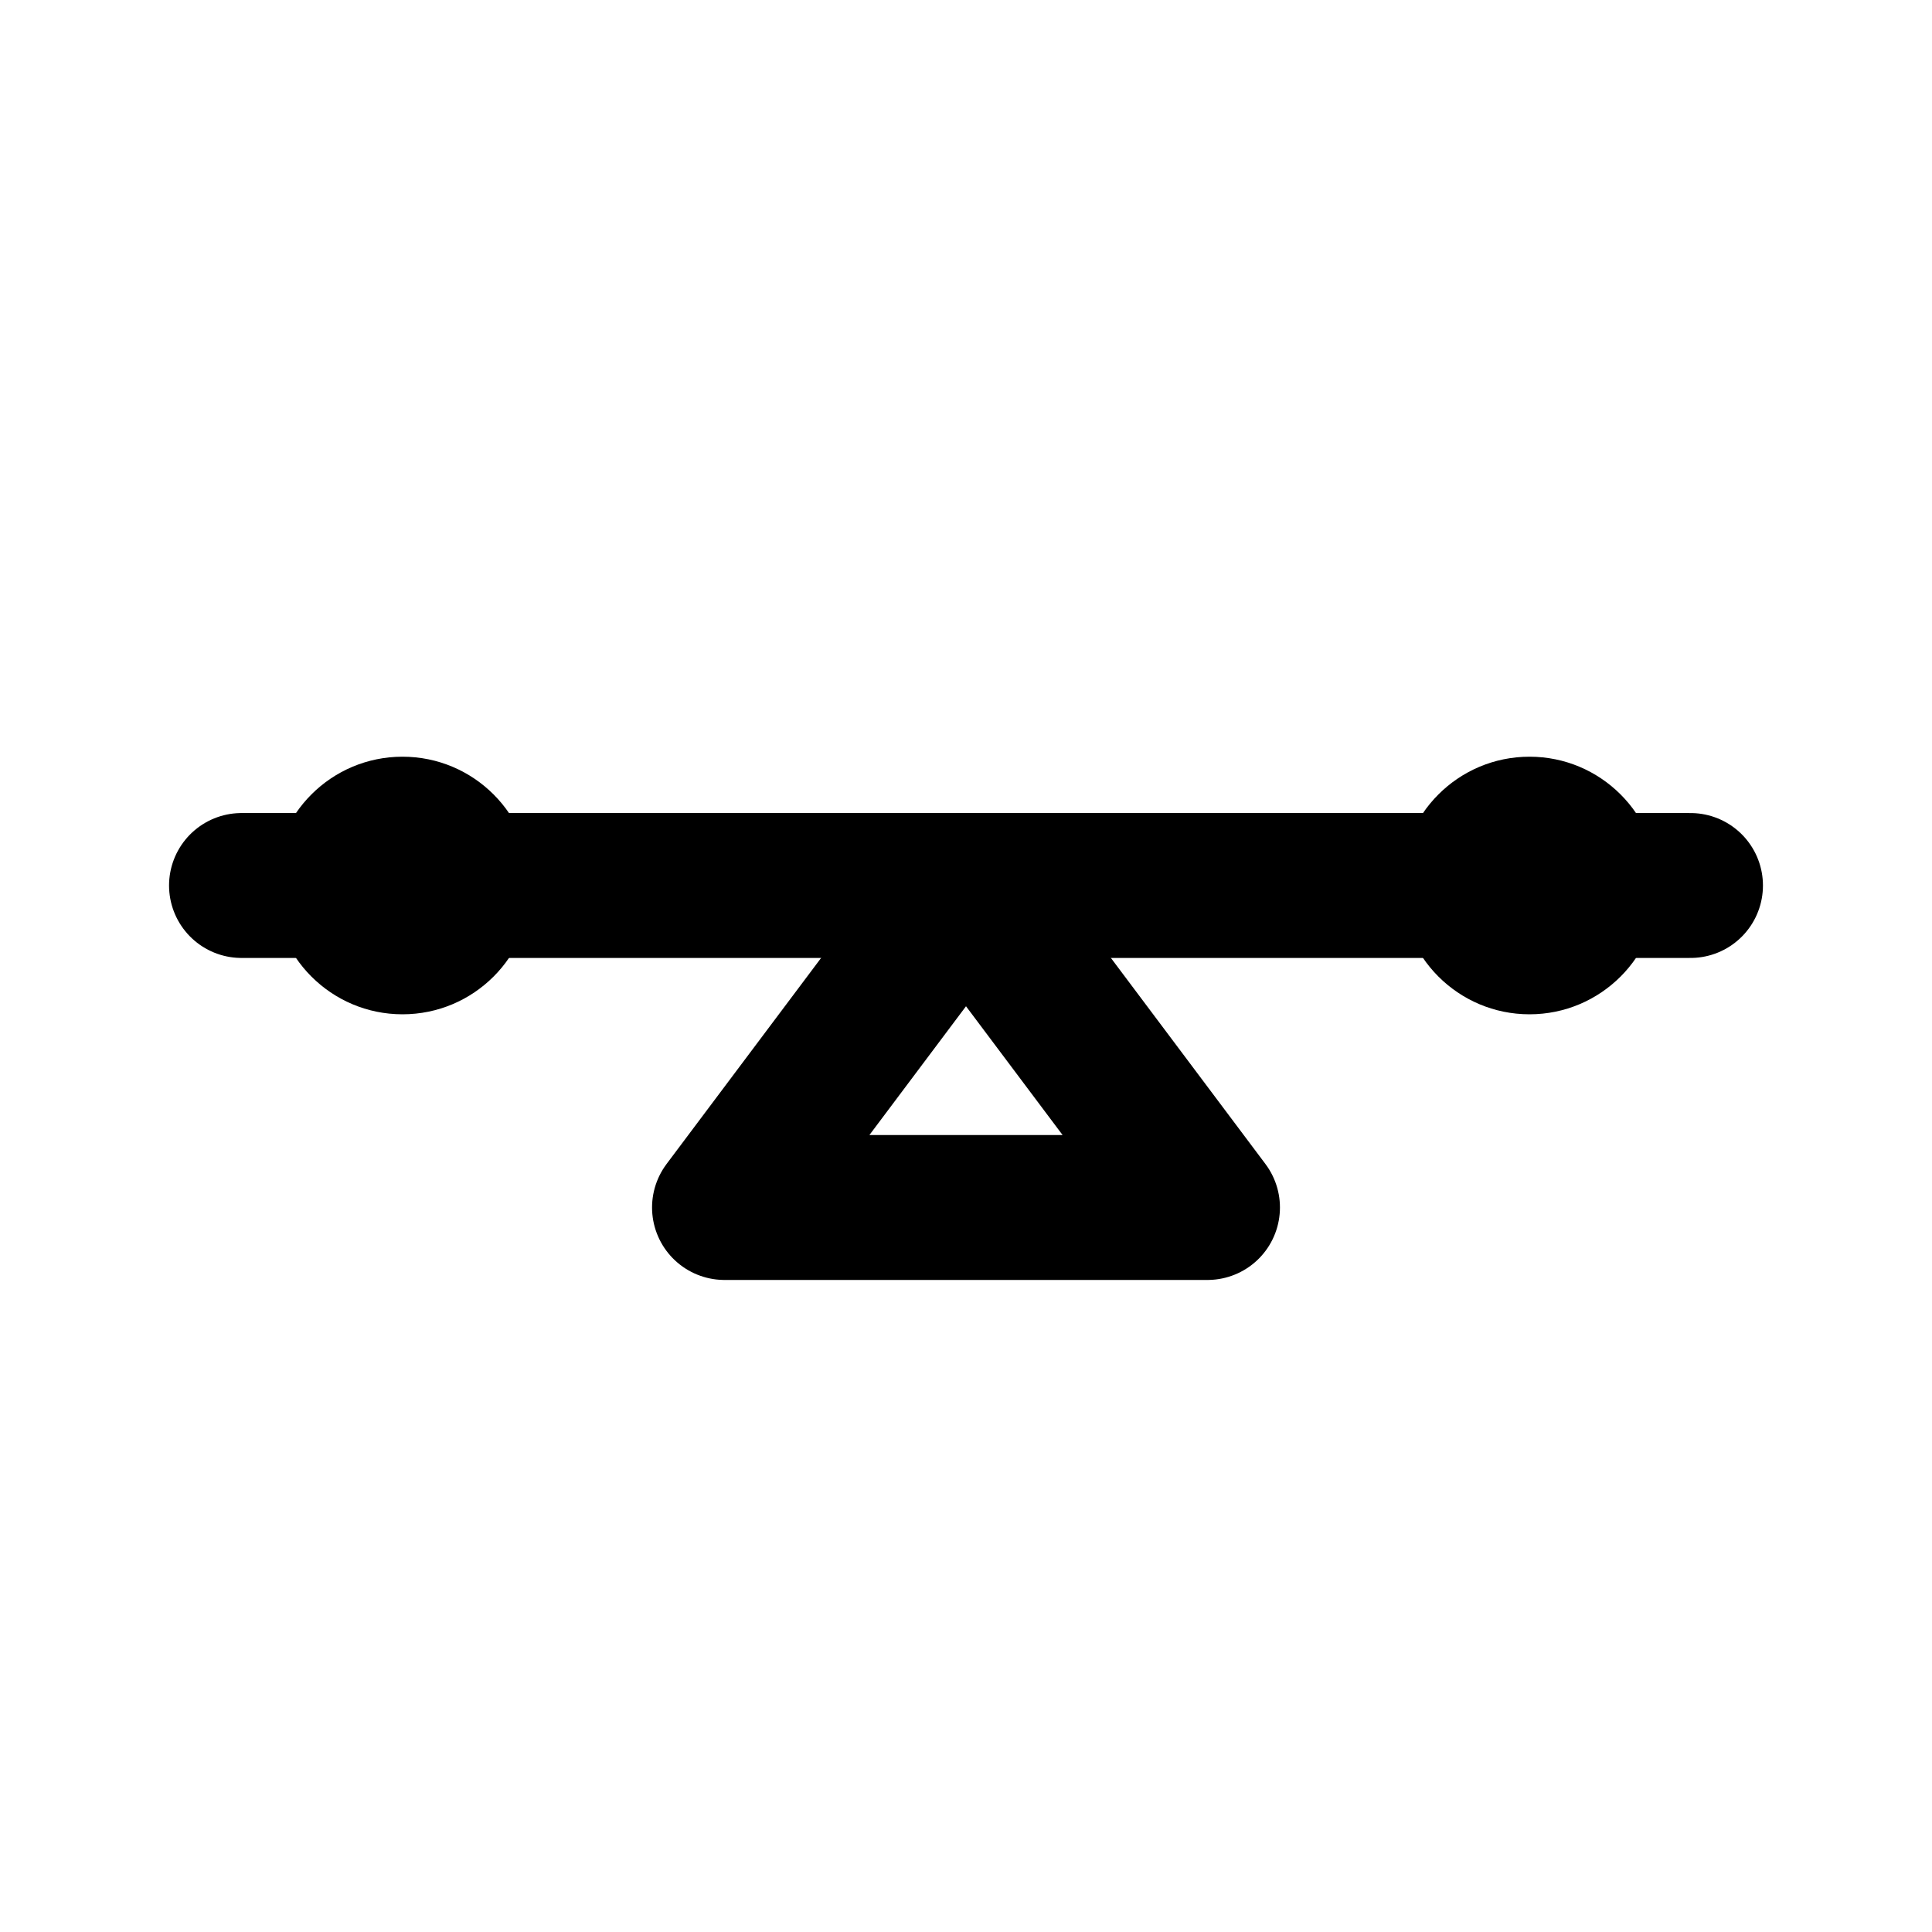
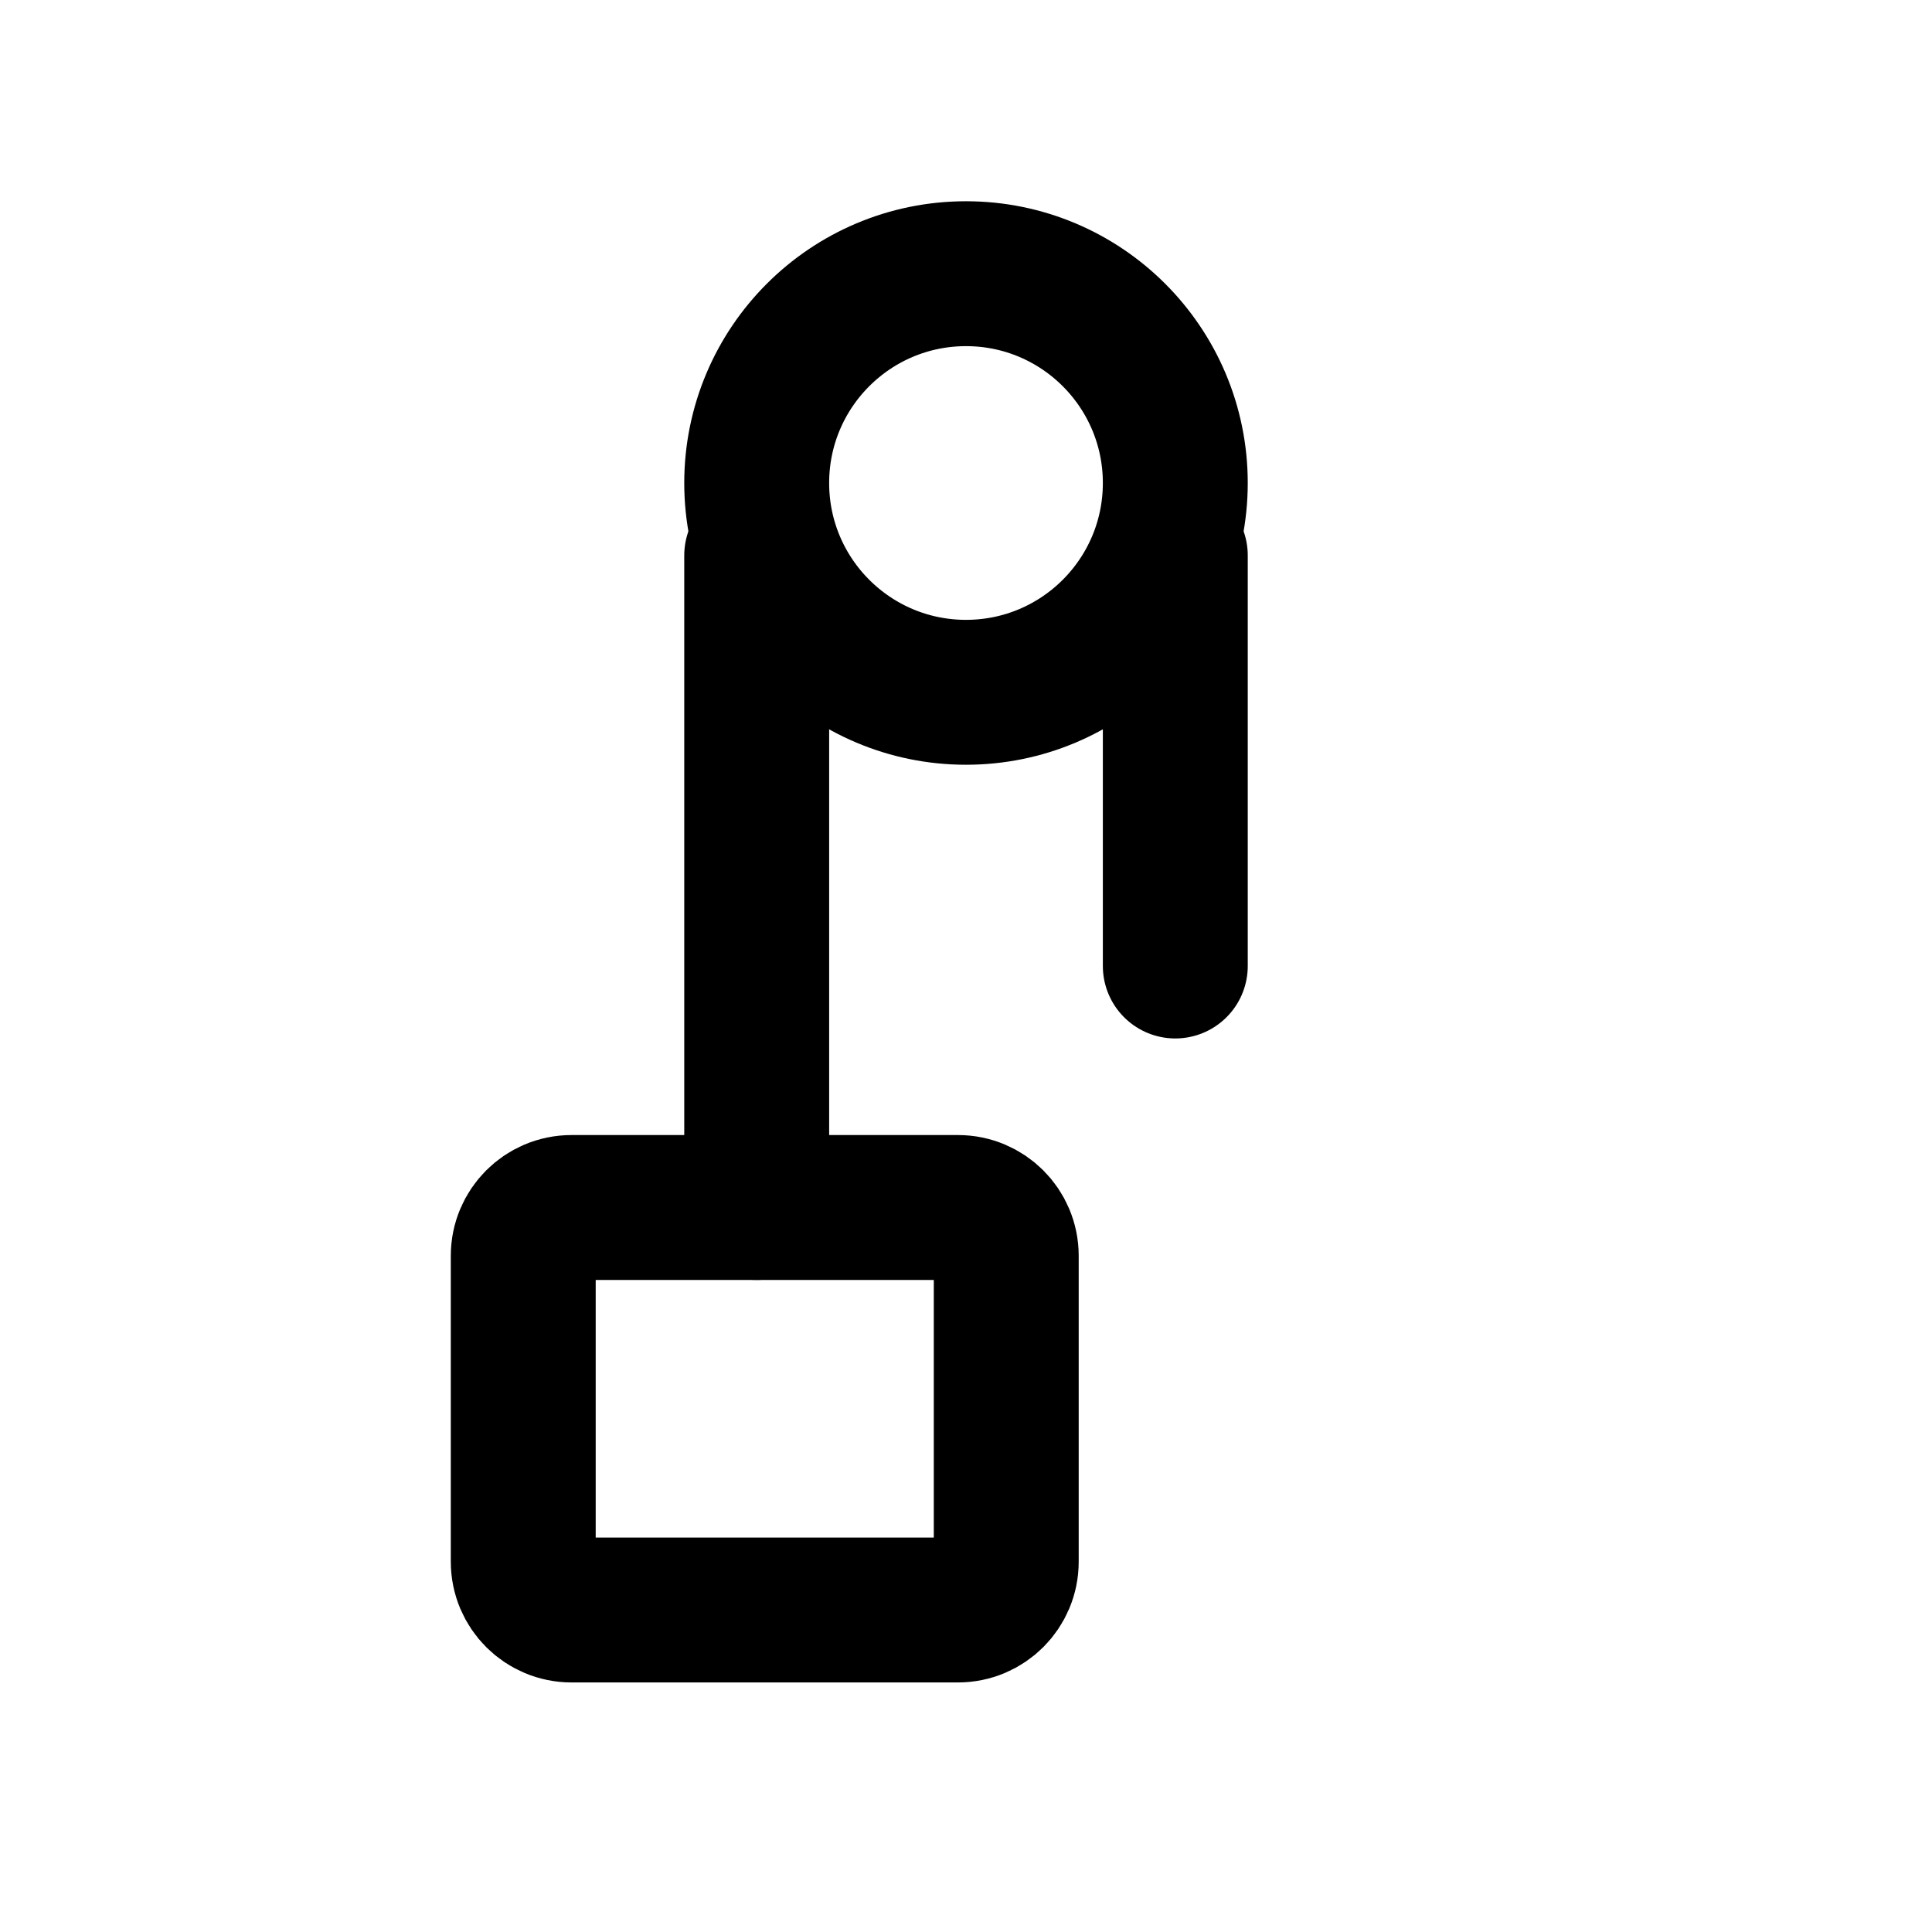
<svg xmlns="http://www.w3.org/2000/svg" viewBox="0 0 24 24" fill="none" stroke="currentColor" stroke-width="1.8" stroke-linecap="round" stroke-linejoin="round">
-   <path d="M3 11h18" />
-   <path d="M9 15l3-4 3 4z" />
-   <circle cx="5" cy="11" r="1.6" fill="currentColor" stroke="none" />
-   <circle cx="19" cy="11" r="1.6" fill="currentColor" stroke="none" />
+   <circle cx="12" cy="6" r="2.6" />
+   <path d="M9.4 6.9 9.4 15" />
+   <path d="M14.6 6.9 14.6 12" />
+   <rect x="6.5" y="15" width="6" height="5" rx="0.6" />
</svg>
